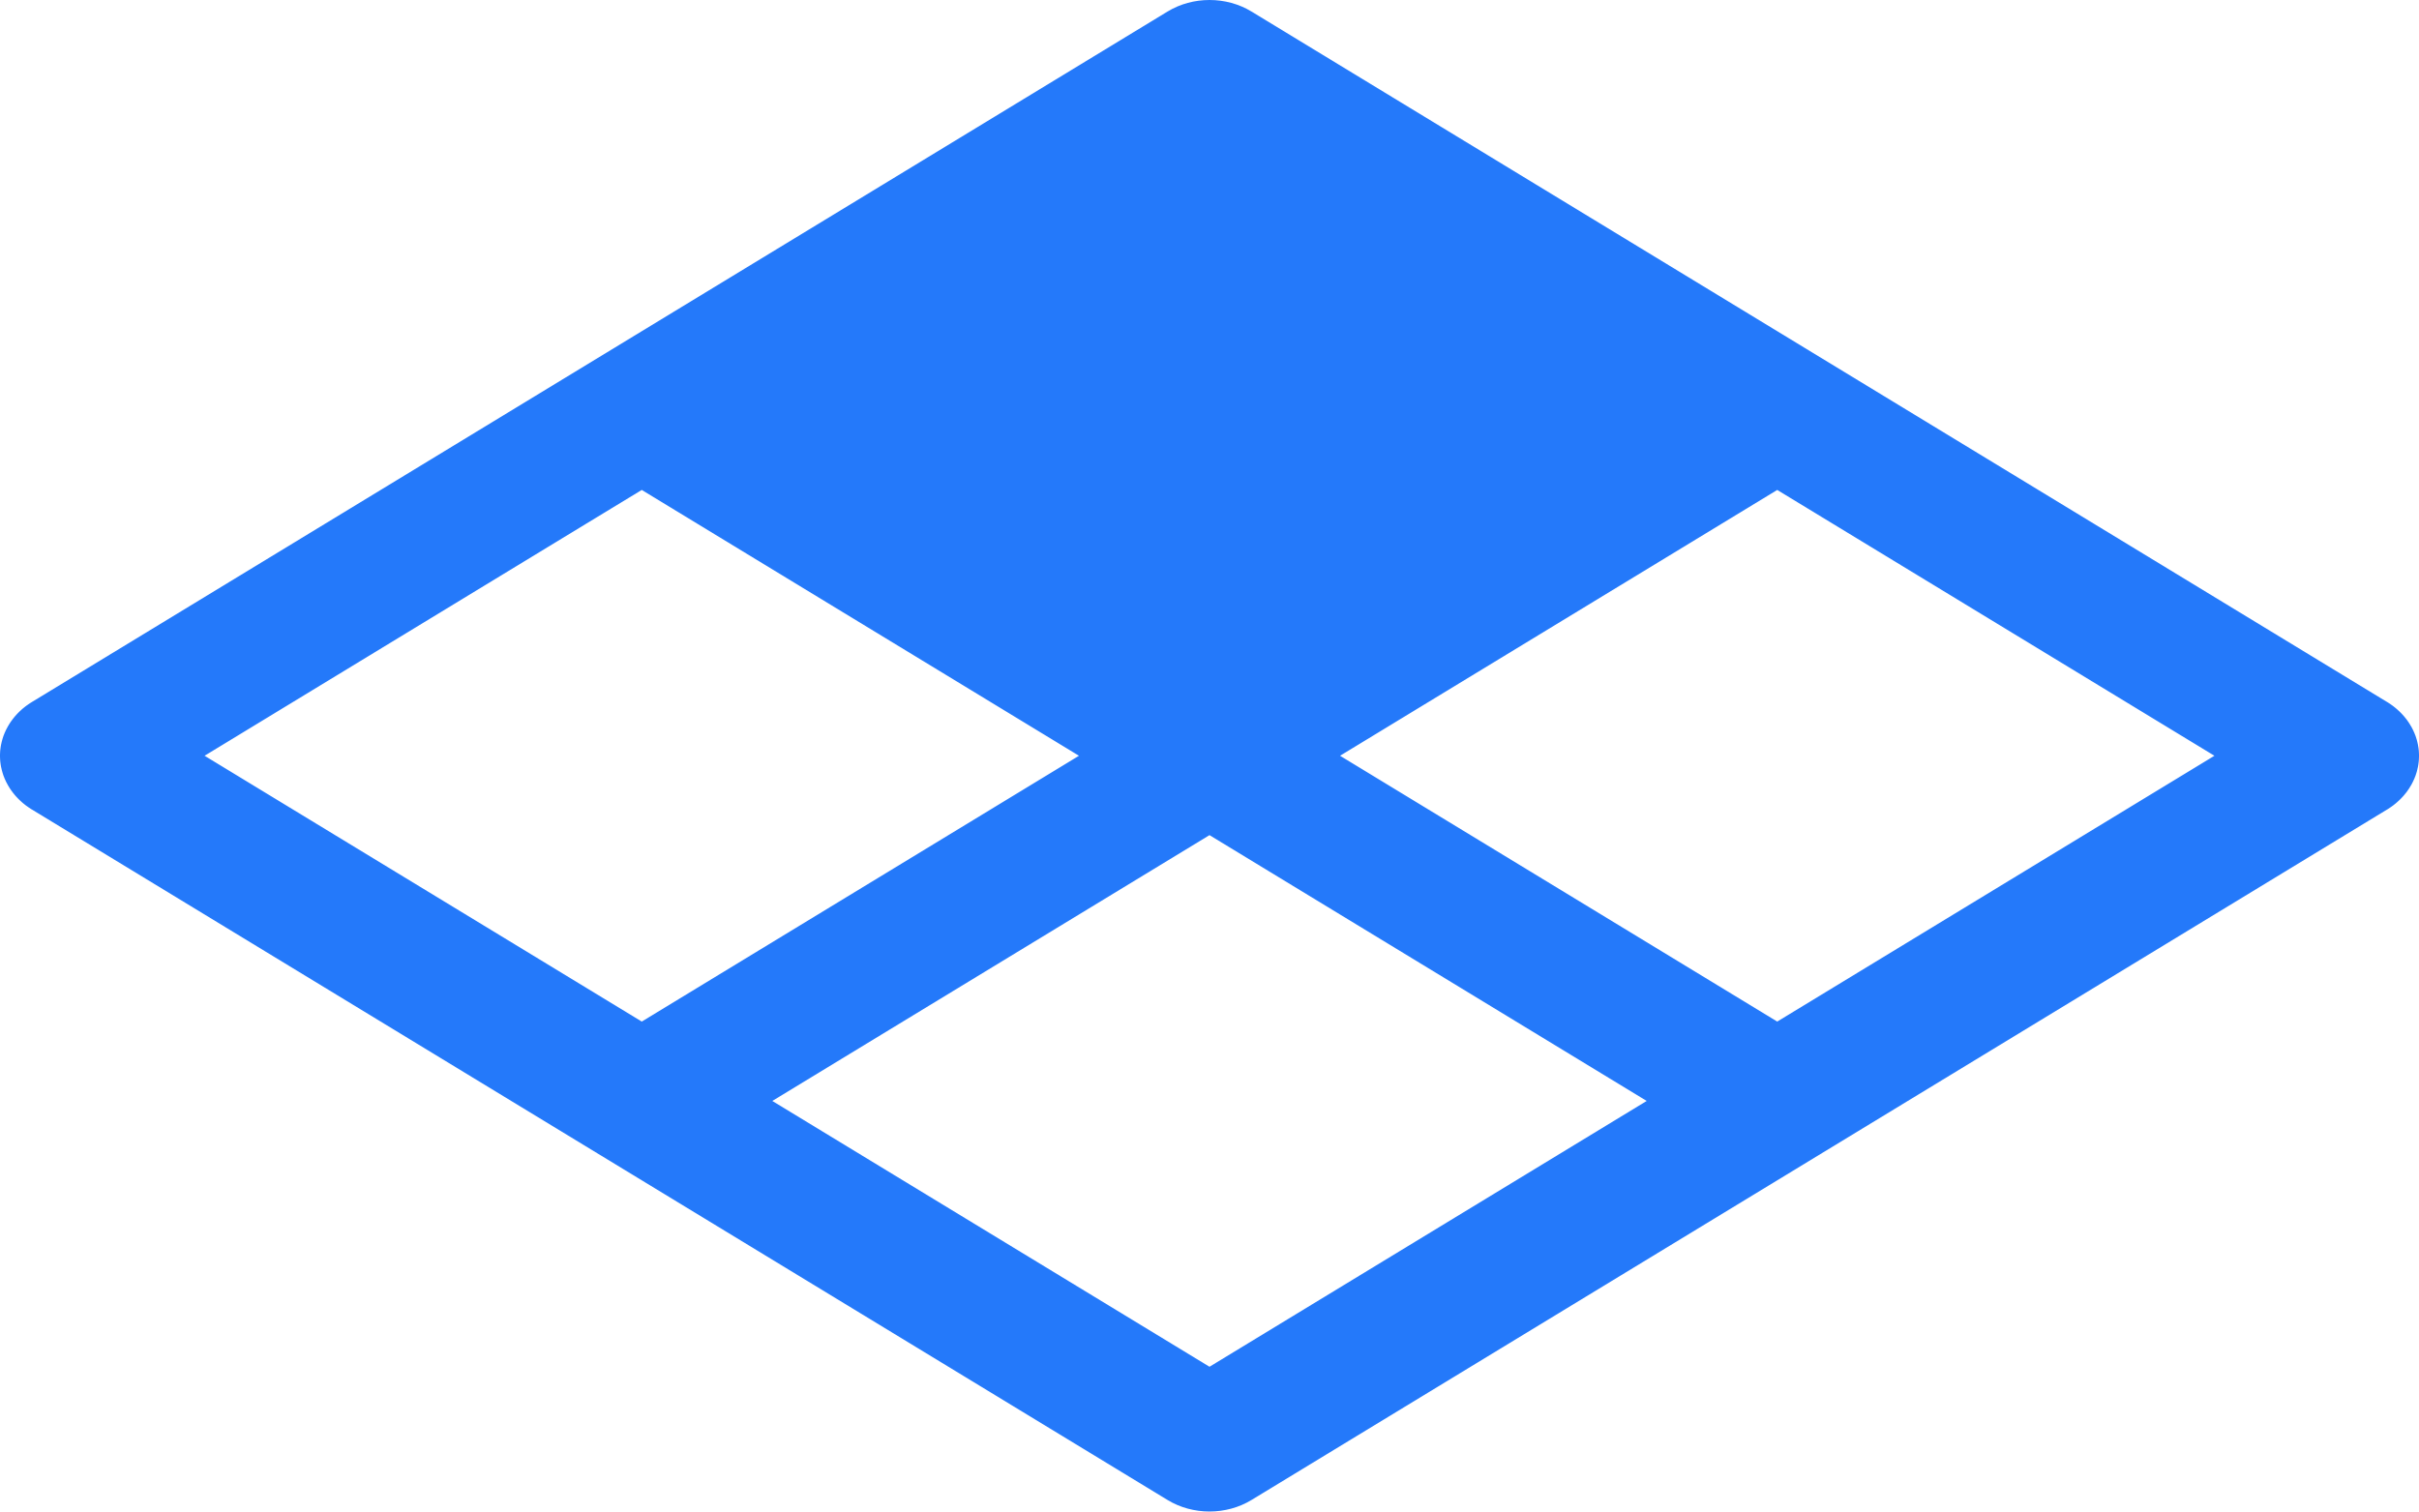
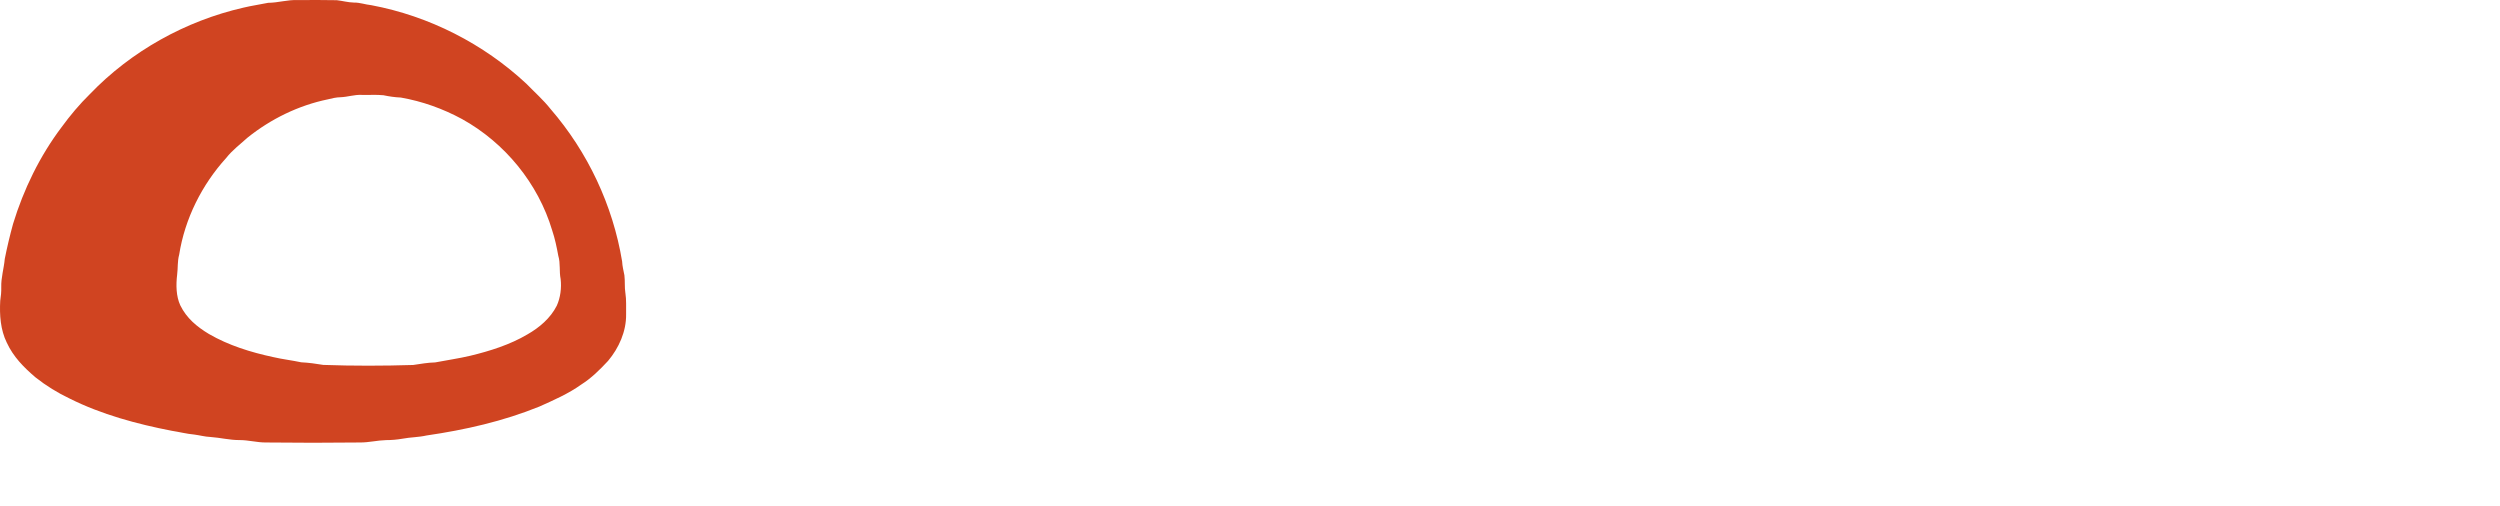
- <svg xmlns="http://www.w3.org/2000/svg" width="56" height="35" viewBox="0 0 56 35" fill="none">
-   <path fill-rule="evenodd" clip-rule="evenodd" d="M27.029 0.267L0.742 16.253C0.727 16.262 0.713 16.271 0.699 16.28L0.678 16.294L0.657 16.308L0.637 16.323L0.616 16.337L0.596 16.352L0.577 16.367L0.557 16.383L0.538 16.398L0.519 16.414L0.501 16.43L0.483 16.447L0.465 16.463L0.447 16.48L0.43 16.497L0.413 16.514L0.396 16.532L0.38 16.549L0.364 16.567L0.348 16.585L0.333 16.603L0.318 16.622L0.303 16.64L0.289 16.659L0.275 16.678L0.261 16.697L0.247 16.717L0.234 16.736L0.221 16.756L0.209 16.776L0.197 16.796L0.185 16.816L0.174 16.836L0.163 16.857L0.152 16.877L0.141 16.898L0.131 16.919L0.122 16.94L0.112 16.961L0.103 16.982L0.095 17.004L0.086 17.025L0.078 17.047L0.071 17.069L0.064 17.091L0.057 17.113L0.051 17.135L0.045 17.157L0.039 17.179L0.034 17.202L0.029 17.224L0.024 17.247L0.02 17.269L0.016 17.292L0.013 17.315L0.01 17.338L0.007 17.361L0.005 17.384L0.003 17.407L0.002 17.43L0.001 17.453L0 17.477L0 17.5L0 17.523L0.001 17.547L0.002 17.57L0.003 17.593L0.005 17.616L0.007 17.639L0.01 17.662L0.013 17.685L0.016 17.708L0.02 17.731L0.024 17.753L0.029 17.776L0.034 17.798L0.039 17.821L0.045 17.843L0.051 17.865L0.057 17.887L0.064 17.91L0.071 17.931L0.078 17.953L0.086 17.975L0.095 17.996L0.103 18.018L0.112 18.039L0.122 18.06L0.131 18.081L0.141 18.102L0.152 18.123L0.163 18.143L0.174 18.164L0.185 18.184L0.197 18.204L0.209 18.224L0.221 18.244L0.234 18.264L0.247 18.283L0.261 18.303L0.275 18.322L0.289 18.341L0.303 18.36L0.318 18.378L0.333 18.397L0.348 18.415L0.364 18.433L0.38 18.451L0.396 18.468L0.413 18.486L0.43 18.503L0.447 18.52L0.465 18.537L0.483 18.553L0.501 18.57L0.519 18.586L0.538 18.602L0.557 18.617L0.577 18.633L0.596 18.648L0.616 18.663L0.637 18.677L0.657 18.692L0.678 18.706L0.699 18.72L0.72 18.734L0.742 18.747L27.029 34.733C27.614 35.089 28.387 35.089 28.972 34.733L55.258 18.747L55.28 18.734L55.301 18.72L55.322 18.706L55.343 18.692L55.364 18.677L55.384 18.663L55.404 18.648L55.423 18.633L55.443 18.617L55.462 18.602L55.48 18.586L55.499 18.57L55.517 18.553L55.535 18.537L55.553 18.52L55.57 18.503L55.587 18.486L55.604 18.468L55.62 18.451L55.636 18.433L55.652 18.415L55.667 18.397L55.682 18.378L55.697 18.36L55.712 18.341L55.726 18.322L55.739 18.303L55.753 18.283L55.766 18.264L55.779 18.244L55.791 18.224L55.803 18.204L55.815 18.184L55.827 18.164L55.838 18.143L55.848 18.123L55.859 18.102L55.869 18.081L55.878 18.06L55.888 18.039L55.897 18.018L55.905 17.996L55.914 17.975L55.922 17.953L55.929 17.931L55.936 17.91L55.943 17.887L55.95 17.865L55.955 17.843L55.961 17.821L55.966 17.798L55.971 17.776L55.976 17.753L55.98 17.731L55.984 17.708L55.987 17.685L55.99 17.662L55.993 17.639L55.995 17.616L55.997 17.593L55.998 17.57L55.999 17.547L56 17.523L56 17.5L56 17.477L55.999 17.453L55.998 17.43L55.997 17.407L55.995 17.384L55.993 17.361L55.99 17.338L55.989 17.326C55.986 17.302 55.982 17.278 55.977 17.255L55.976 17.247L55.971 17.224L55.966 17.202L55.961 17.179L55.955 17.157L55.95 17.135L55.943 17.113L55.936 17.091L55.929 17.069L55.922 17.047L55.914 17.025L55.905 17.004L55.897 16.982L55.888 16.961L55.878 16.94L55.869 16.919L55.859 16.898L55.848 16.877L55.838 16.857L55.827 16.836L55.815 16.816L55.803 16.796L55.791 16.776L55.779 16.756L55.766 16.736L55.753 16.717L55.739 16.697L55.726 16.678L55.712 16.659L55.697 16.64L55.682 16.622L55.667 16.603L55.652 16.585L55.636 16.567L55.62 16.549L55.604 16.532L55.587 16.514L55.57 16.497L55.553 16.48L55.535 16.463L55.517 16.447L55.499 16.43L55.48 16.414L55.462 16.398L55.443 16.383L55.423 16.367L55.404 16.352L55.384 16.337L55.364 16.323L55.343 16.308L55.322 16.294L55.301 16.28L55.28 16.266L55.258 16.253L28.972 0.267C28.387 -0.089 27.614 -0.089 27.029 0.267ZM38.121 25.493L28 19.338L17.879 25.493L28 31.648L38.121 25.493ZM41.143 11.345L51.264 17.5L41.143 23.655L31.022 17.5L41.143 11.345ZM14.857 11.345L13.56 12.133L4.736 17.5L14.857 23.655L24.978 17.5L14.857 11.345Z" fill="#2479FA" />
+ <svg xmlns="http://www.w3.org/2000/svg" style="width:150px" viewBox="0 0 1118 226">
+   <g fill="none" fill-rule="evenodd" stroke="none" stroke-width="1">
+     <g>
+       <path fill="#D04421" d="M279.672 131.063c-.42-2.641-.107-5.316-.437-7.95-.396-2.072-.924-4.086-1.023-6.208-4.148-25.138-15.364-48.931-32.032-68.191-3.191-4.037-7.133-7.513-10.72-11.211-19.2-17.932-43.612-30.348-69.425-35.186-2.63-.256-5.047-1.213-7.72-1.164-2.622-.058-5.12-.768-7.702-1.065a621.159 621.159 0 00-17.542-.05c-4.453-.206-8.692 1.198-13.154 1.222-3.678.776-7.38 1.272-11.043 2.155-25.92 5.928-50.233 19.459-68.673 38.661-4.61 4.516-8.89 9.61-12.684 14.827-9.724 12.879-16.965 27.78-21.666 43.185a218.711 218.711 0 00-3.719 15.686c-.38 4.343-1.699 8.322-1.567 12.697.058 2.048-.157 4.02-.462 6.043-.354 6.25.107 13.011 2.928 18.708 2.944 6.356 7.62 11.087 12.874 15.561a80.176 80.176 0 0015.29 9.47c14.16 7.091 30.118 11.4 45.606 14.39 3.373.527 6.68 1.386 10.078 1.692 2.425.313 4.75.982 7.208 1.081 4.454.305 8.693 1.428 13.171 1.387 3.868 0 7.695 1.09 11.53 1.073 14.094.165 28.196.165 42.282 0 3.86.025 7.703-.957 11.546-1.057 2.507 0 4.916-.206 7.381-.635 3.571-.685 7.192-.62 10.755-1.437 17.327-2.526 34.184-6.348 50.464-12.936 6.358-2.848 13.055-5.78 18.704-9.833 4.577-2.897 8.338-6.645 12.008-10.592 4.85-5.762 8.181-13.209 8.066-20.837-.05-3.145.164-6.414-.314-9.502l-.008.016zm-30.712 5.705c-2.796 5.523-7.777 9.75-13.08 12.763-7.753 4.607-16.824 7.455-25.558 9.56-5.196 1.239-10.466 1.957-15.71 2.98-3.34.075-6.557.67-9.856 1.148-13.402.413-26.787.446-40.188-.033-3.299-.553-6.507-.999-9.855-1.164-4.215-.9-8.47-1.37-12.668-2.361-9.872-2.122-19.793-5.193-28.568-10.278-5.377-3.228-10.053-7.084-12.85-12.838-1.904-4.086-1.945-9.205-1.418-13.605.413-3.08.075-6.051.924-9.081 2.524-16.033 10.136-31.231 21.022-43.218 2.771-3.526 6.218-6.068 9.591-9.131 10.4-8.33 22.795-14.39 35.867-17.081 1.889-.47 3.744-.916 5.699-.95 3.208-.123 6.103-1.18 9.32-1.04 3.257.108 6.572-.173 9.821.149 2.615.545 5.114.925 7.786 1.032 9.591 1.676 18.844 4.986 27.397 9.626 19.15 10.608 34.052 28.796 40.311 49.823 1.246 3.69 2.013 7.455 2.714 11.277 1.039 3.475.354 6.935 1.055 10.443.462 3.913-.09 8.38-1.748 11.97l-.008.01z" />
+     </g>
+   </g>
</svg>
